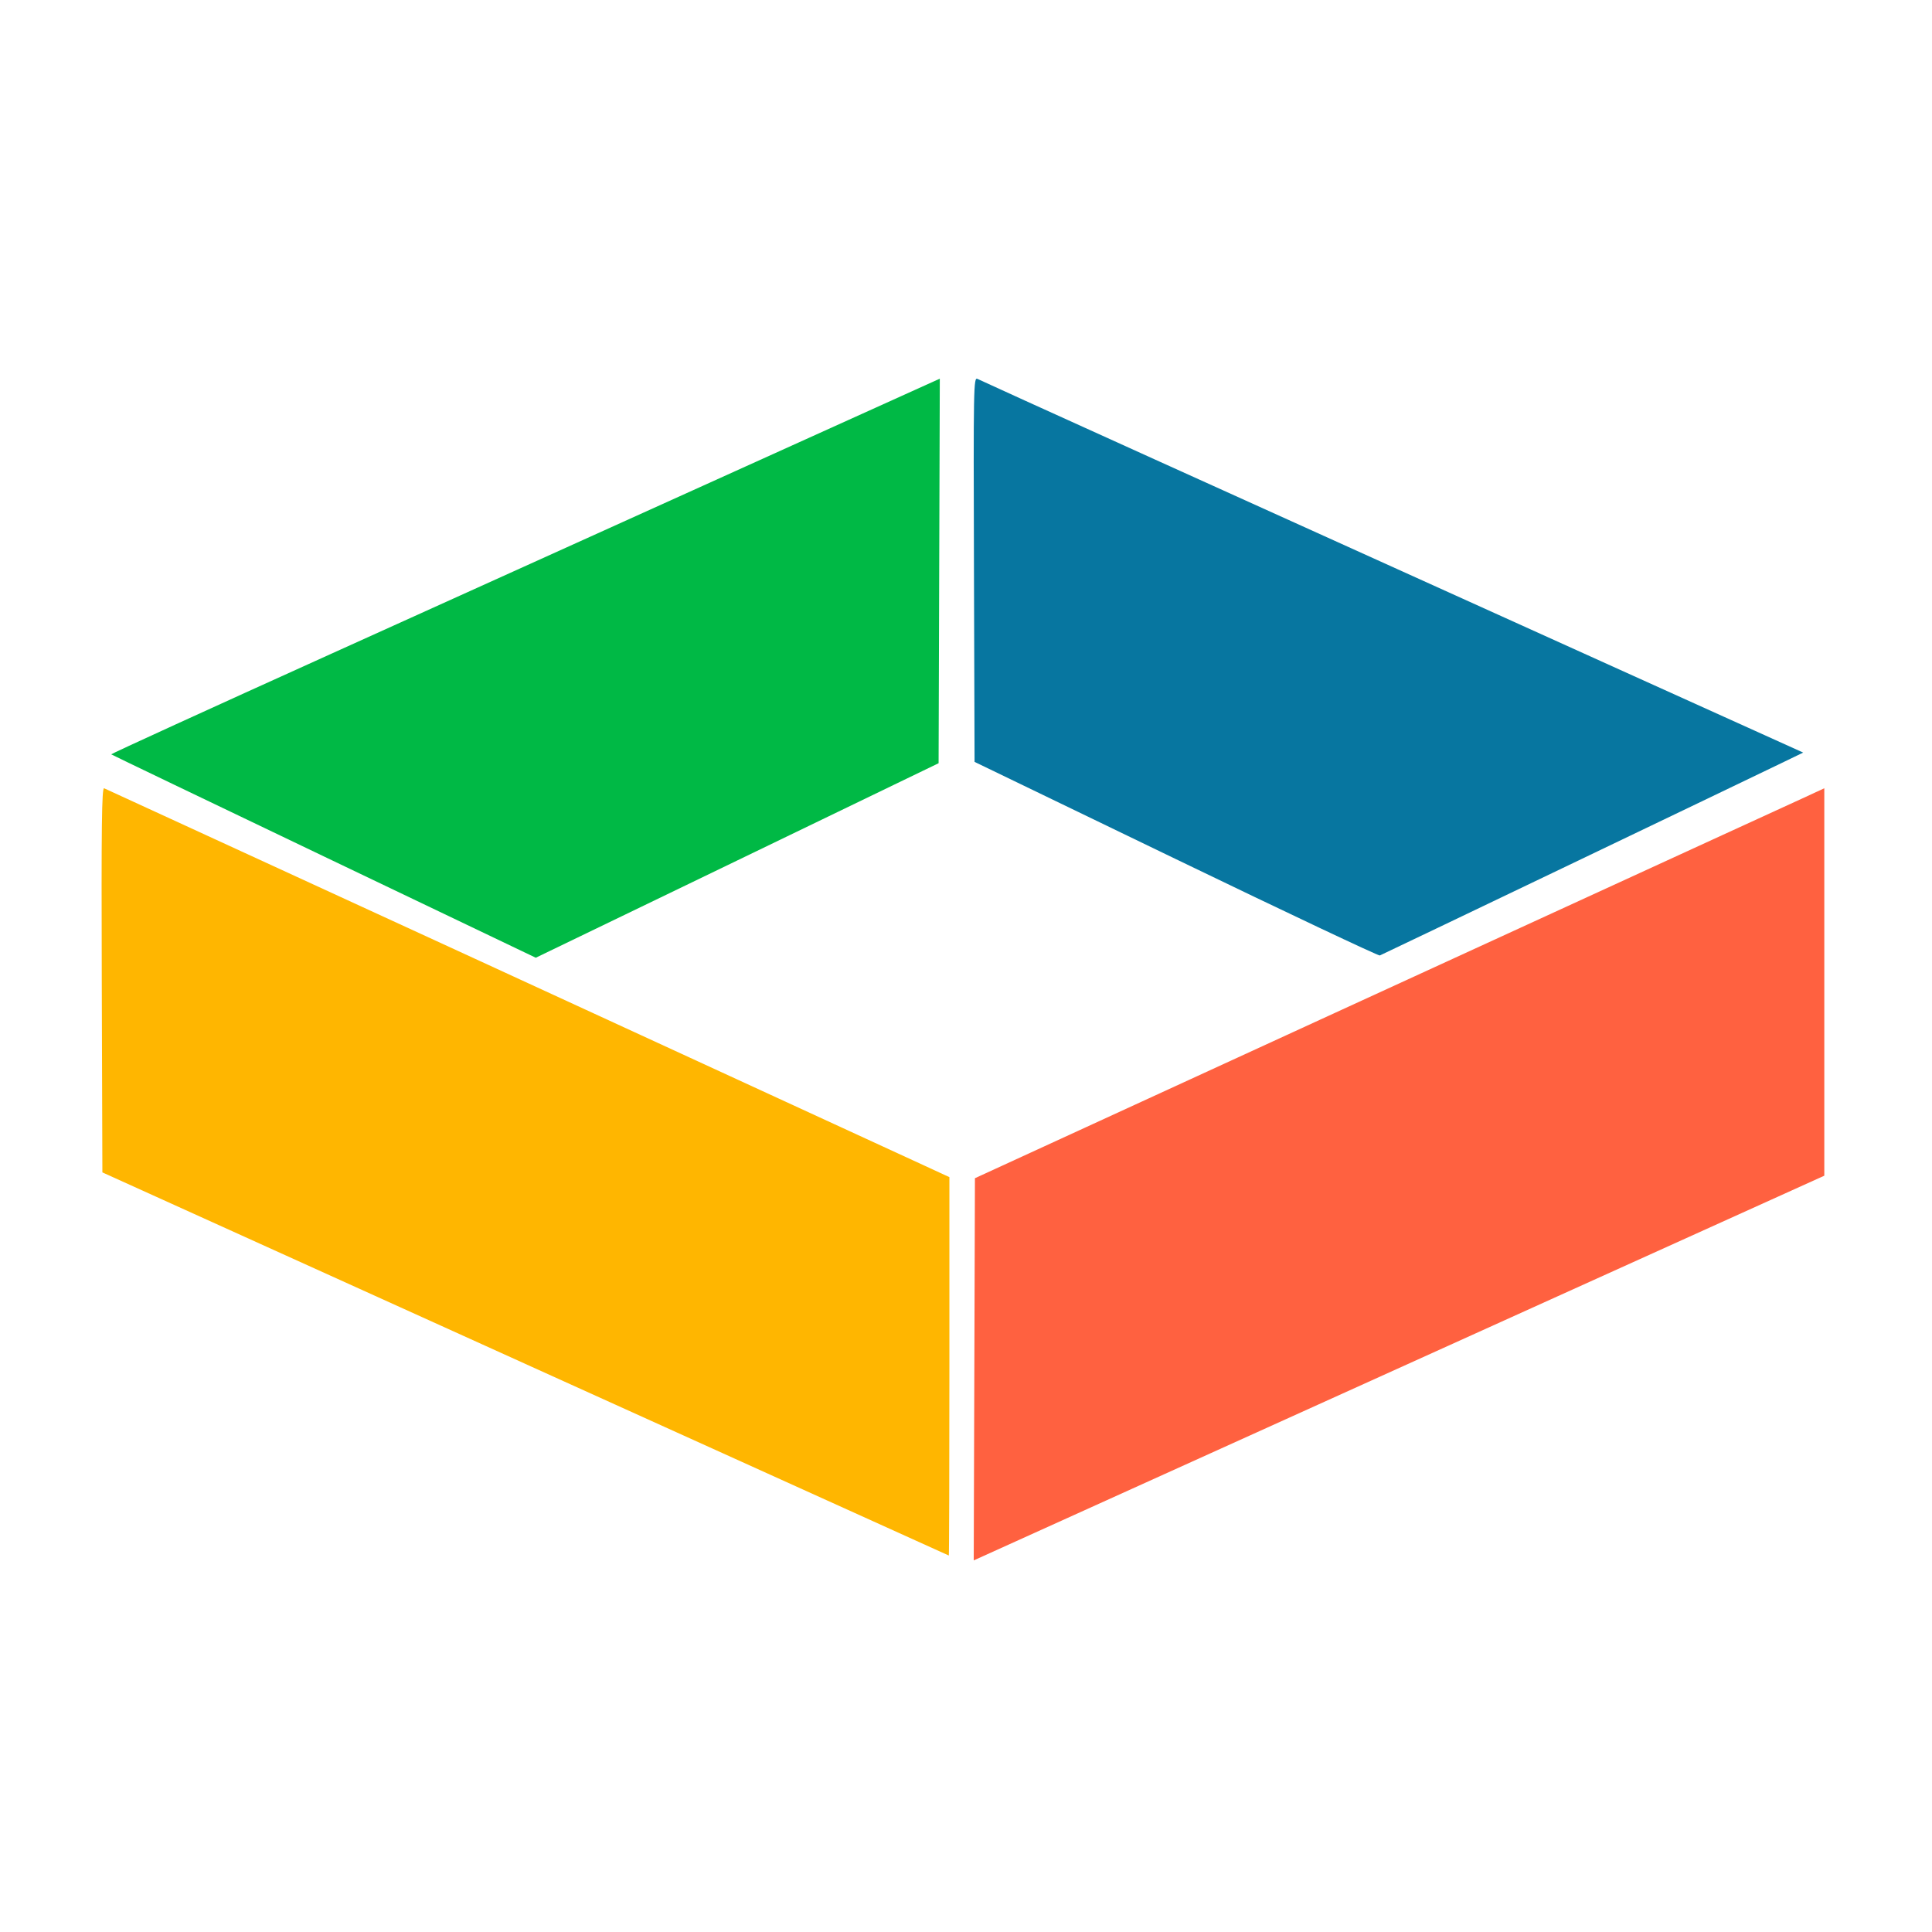
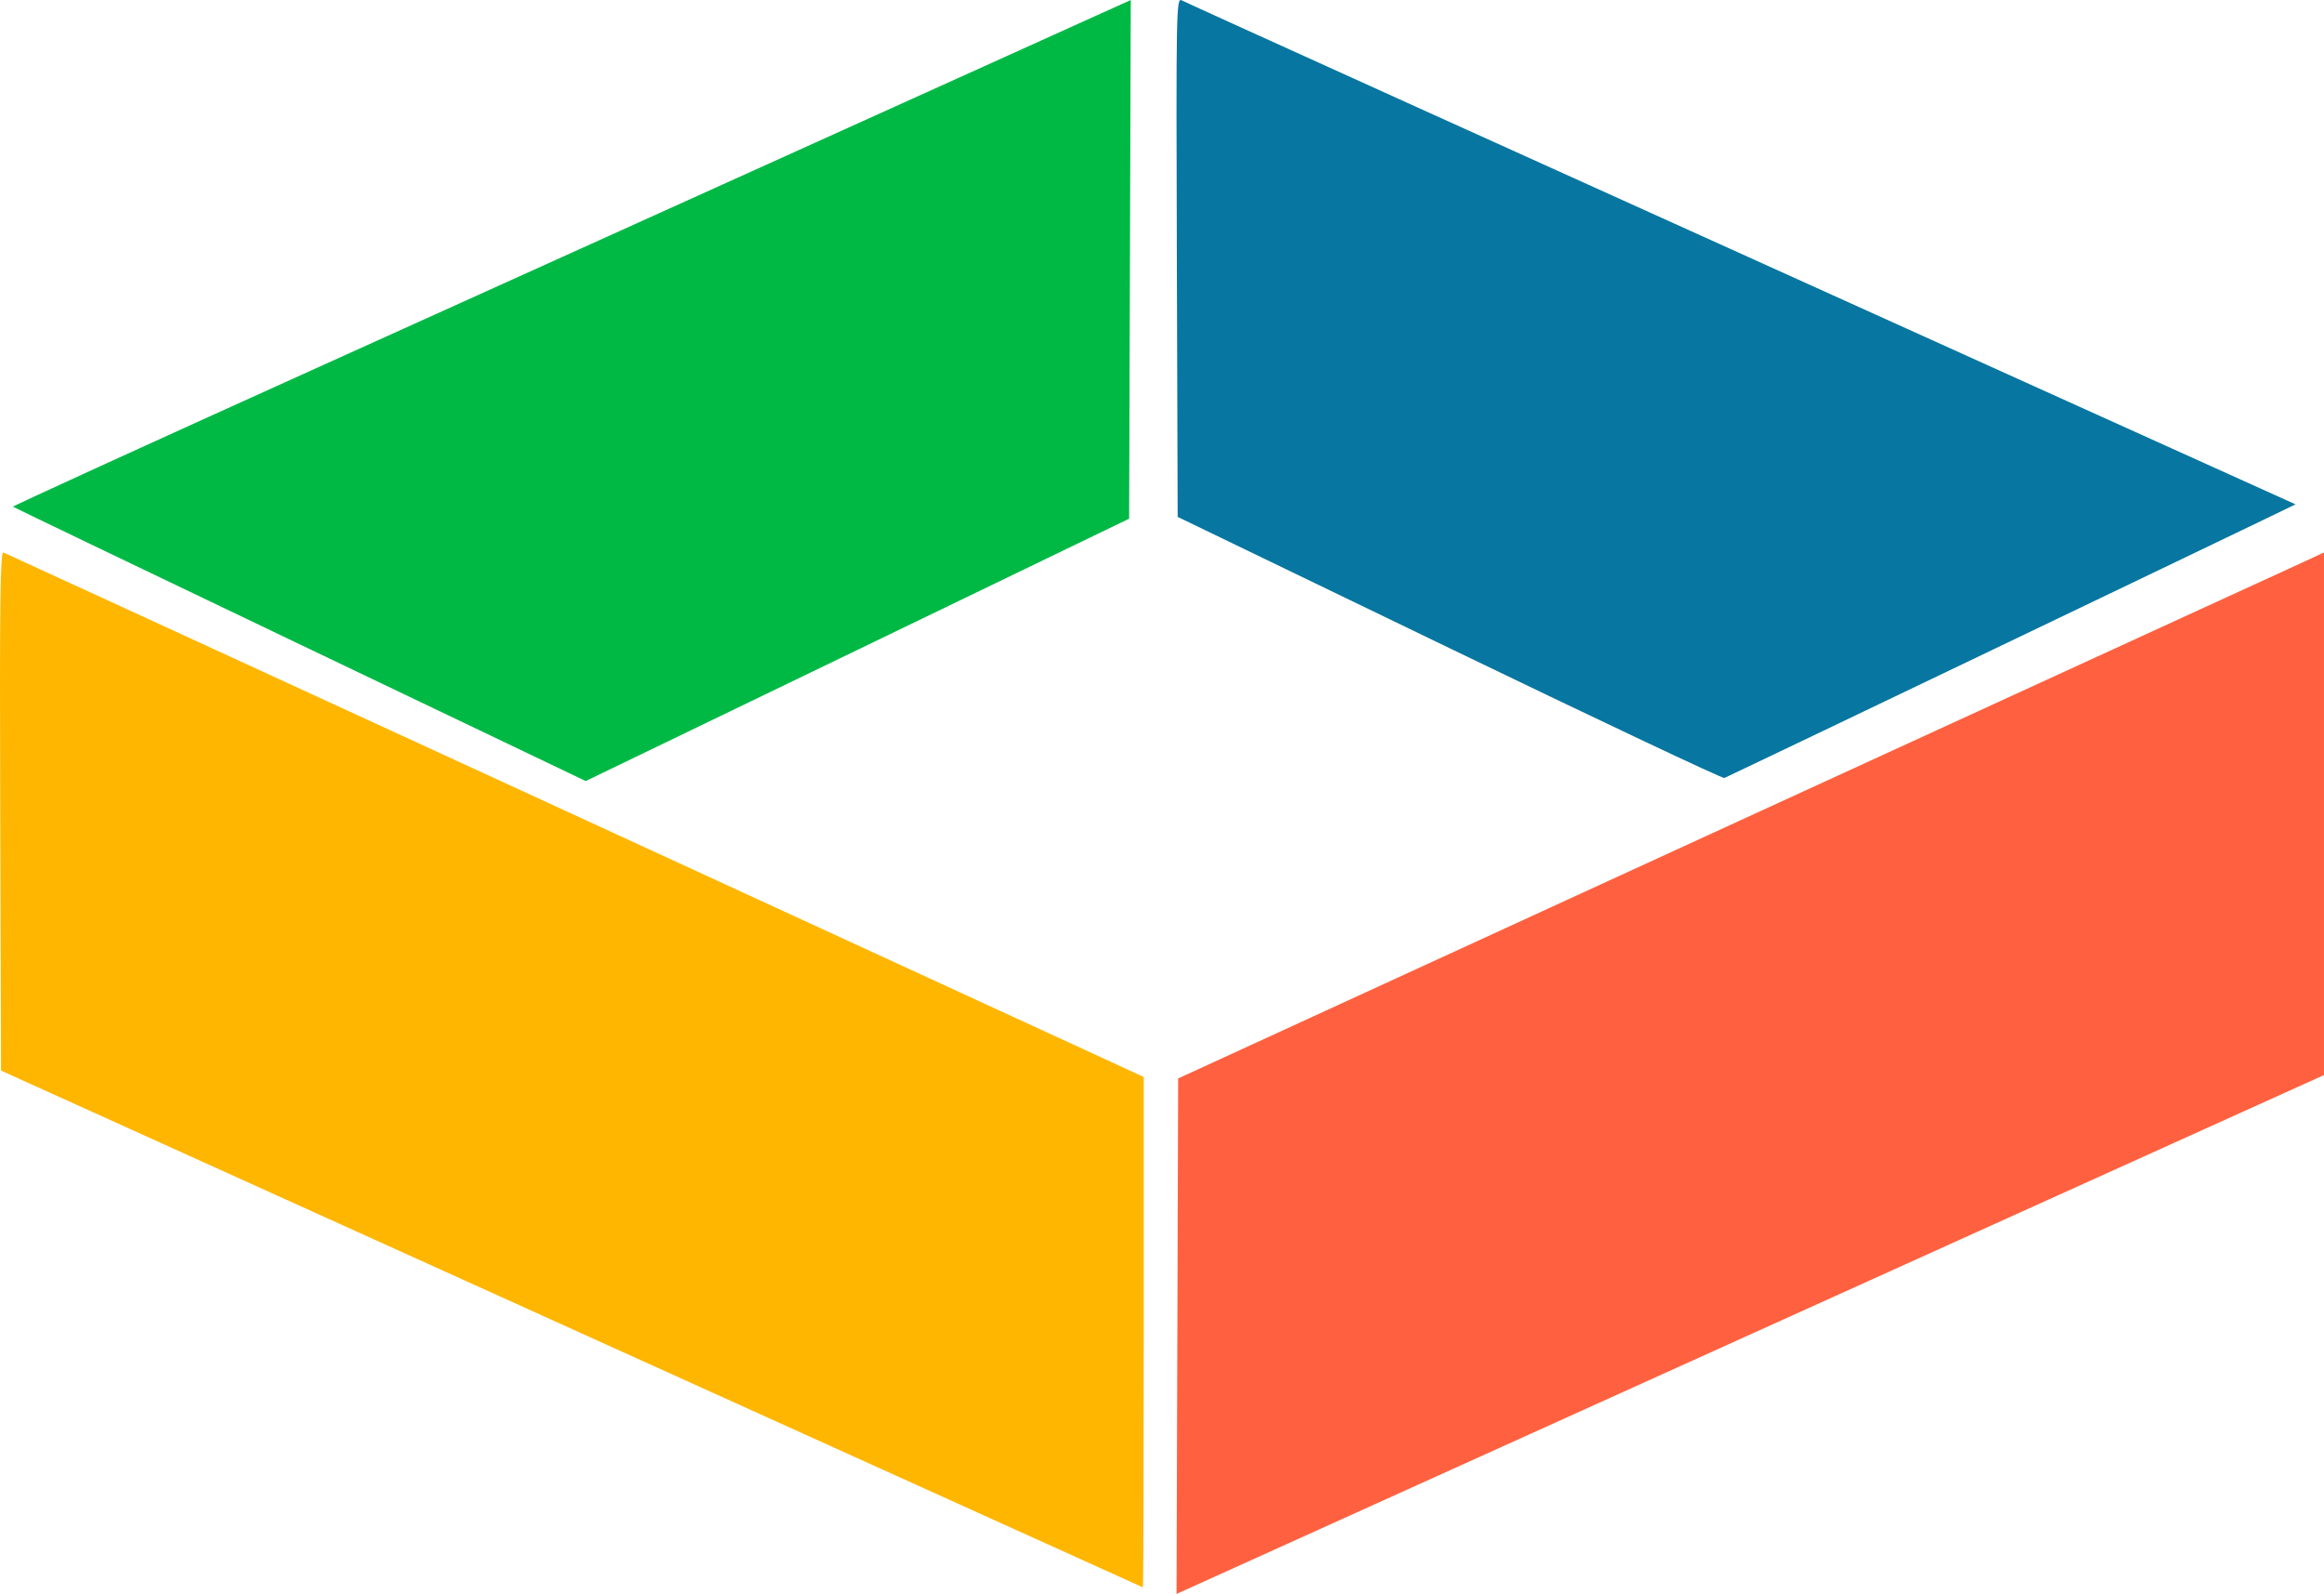
- <svg xmlns="http://www.w3.org/2000/svg" version="1.1" id="svg2" width="125" height="125" viewBox="0 0 125 125">
+ <svg xmlns="http://www.w3.org/2000/svg" version="1.1" id="svg2" width="111.458" height="76.457" viewBox="0 0 111.458 76.457">
  <defs id="defs6" />
-   <g id="g8">
+   <g id="g8" transform="translate(-6.57411,-24.5)">
    <path style="fill:#ff6140;fill-opacity:1;stroke-width:0.152" d="m 63.039,88.593 0.039,-12.363 22.332,-10.256 c 12.283,-5.641 24.013,-11.024 26.067,-11.962 2.054,-0.938 4.369,-1.999 5.145,-2.359 L 118.032,51 v 12.534 12.534 l -17.264,7.806 C 91.274,88.168 78.891,93.768 73.252,96.319 L 63,100.957 Z" id="path1219" />
    <path style="fill:#ffb600;fill-opacity:1;stroke-width:0.152" d="M 33.987,88.242 6.624,75.854 6.585,63.389 C 6.554,53.435 6.585,50.94 6.737,51.001 6.905,51.068 52.966,72.257 59.101,75.088 l 2.325,1.073 v 12.246 c 0,6.735 -0.017,12.241 -0.038,12.235 -0.021,-0.006 -12.351,-5.586 -27.401,-12.399 z" id="path1221" />
    <path style="fill:#00b945;fill-opacity:1;stroke-width:0.152" d="M 20.952,55.409 C 13.413,51.804 7.223,48.832 7.195,48.805 7.168,48.778 13.576,45.849 21.436,42.297 29.296,38.744 41.369,33.287 48.266,30.169 L 60.805,24.5 l -0.039,12.44 -0.039,12.44 -13.029,6.293 c -7.166,3.461 -13.031,6.292 -13.034,6.292 -0.003,-7.63e-4 -6.173,-2.951 -13.712,-6.556 z" id="path1568" />
    <path style="fill:#0776a0;fill-opacity:1;stroke-width:0.152" d="m 76.088,55.589 -13.034,-6.295 -0.039,-12.461 c -0.037,-11.843 -0.026,-12.454 0.229,-12.318 0.267,0.143 16.643,7.558 40.717,18.436 l 12.705,5.741 -1.425,0.689 C 111.865,51.012 89.52,61.716 89.274,61.819 89.19,61.854 83.257,59.051 76.088,55.589 Z" id="path1984" />
  </g>
</svg>
